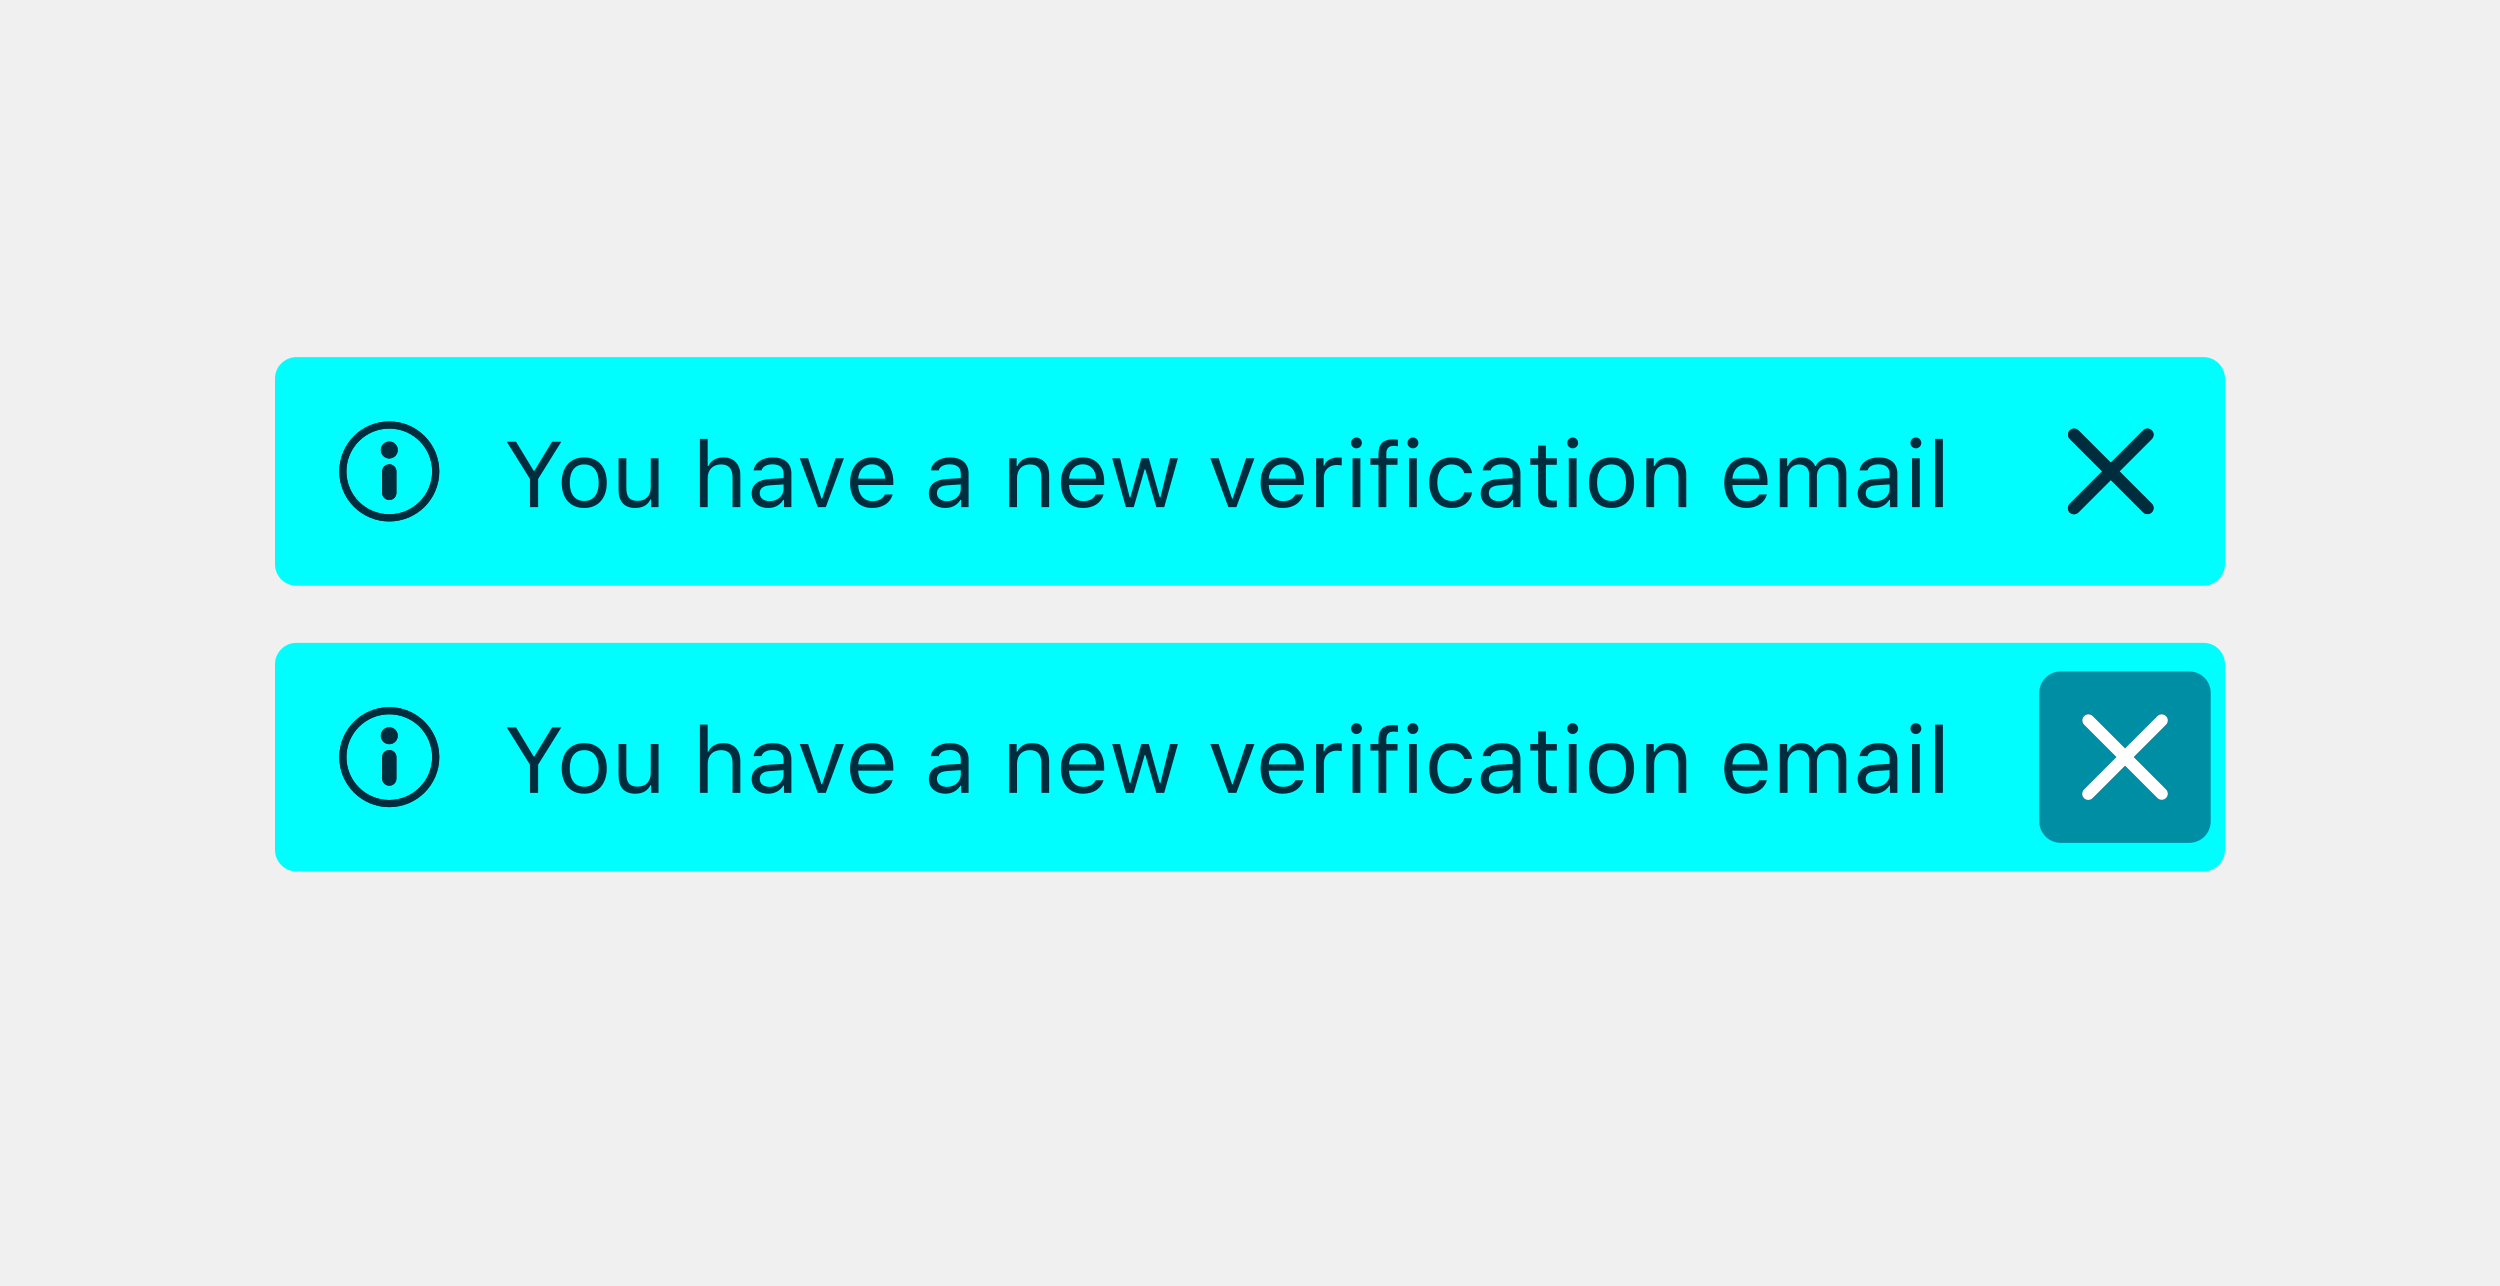
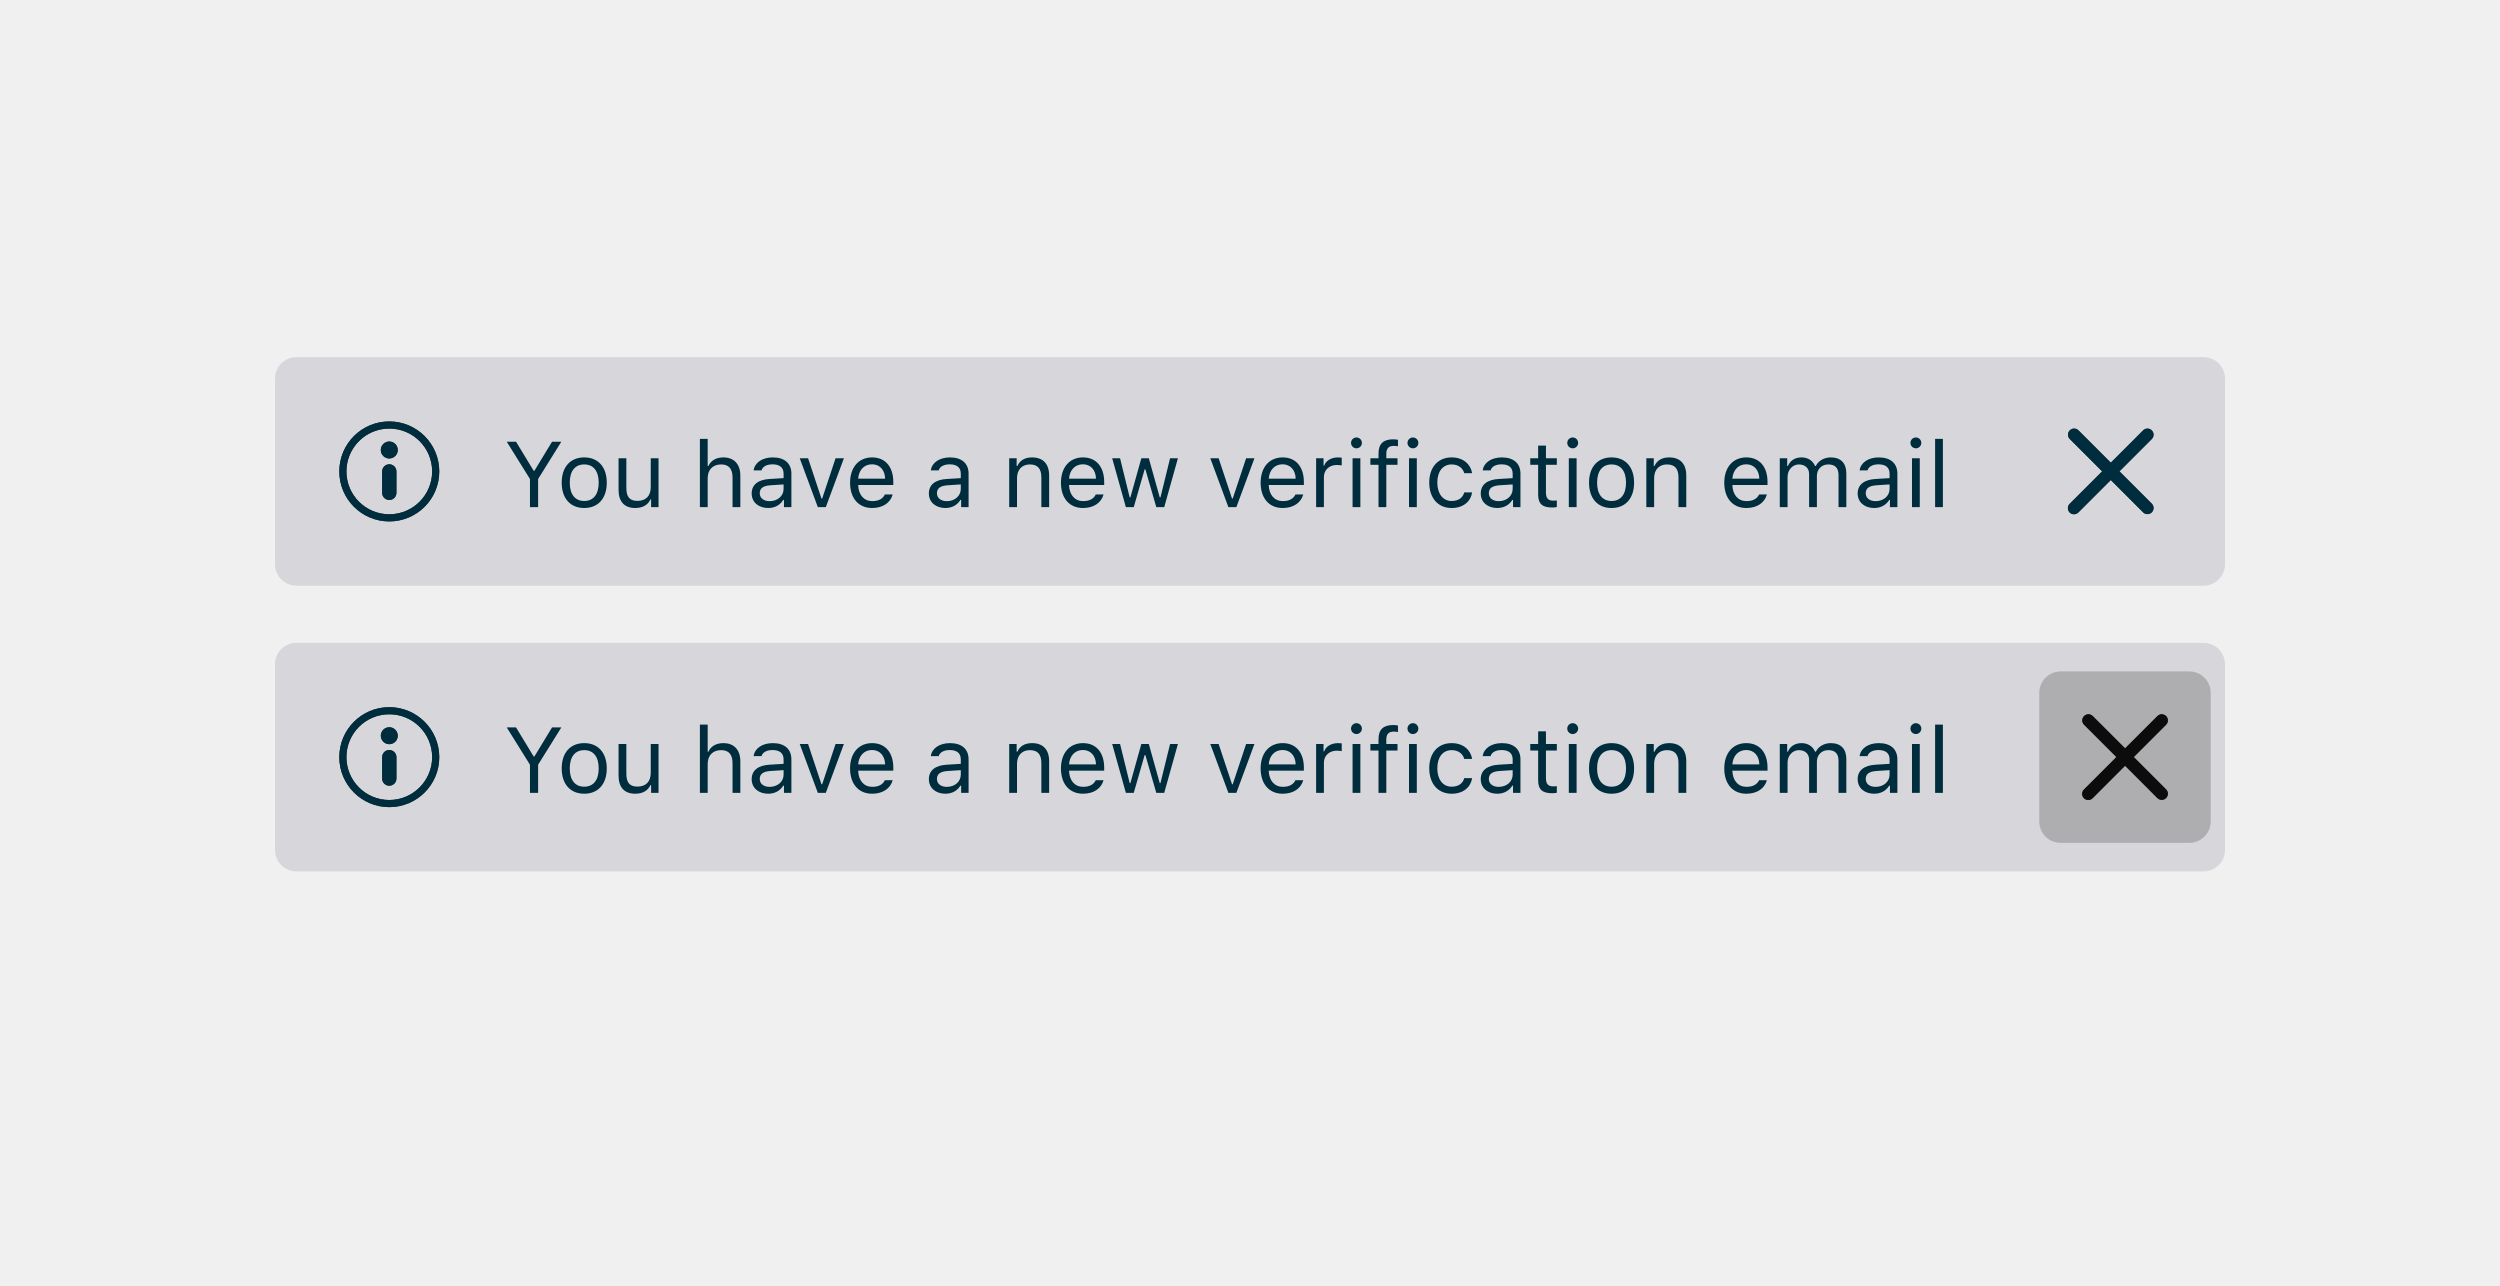
<svg xmlns="http://www.w3.org/2000/svg" xmlns:xlink="http://www.w3.org/1999/xlink" width="350" height="180" viewBox="0 0 350 180">
  <defs>
    <path id="ghost-btn-a" d="M7,0 C3.134,-6.66133815e-16 4.4408921e-16,3.134 0,7 C-4.4408921e-16,10.866 3.134,14 7,14 C10.866,14 14,10.866 14,7 C13.996,3.136 10.864,0.004 7,3.77475828e-15 L7,0 Z M7,13 C3.686,13 1,10.314 1,7 C1,3.686 3.686,1 7,1 C10.314,1 13,3.686 13,7 C12.996,10.312 10.312,12.996 7,13 Z M7,6 C6.448,6 6,6.448 6,7 L6,10 C6,10.552 6.448,11 7,11 C7.552,11 8,10.552 8,10 L8,7 C8,6.448 7.552,6 7,6 Z M7,2.812 C6.344,2.812 5.812,3.344 5.812,4 C5.812,4.656 6.344,5.188 7,5.188 C7.656,5.188 8.188,4.656 8.188,4 C8.188,3.685 8.063,3.383 7.84,3.16 C7.617,2.937 7.315,2.812 7,2.812 L7,2.812 Z" />
    <path id="ghost-btn-c" d="M7.223,5.989 L11.759,1.453 C12.084,1.116 12.08,0.582 11.749,0.251 C11.418,-0.08 10.884,-0.084 10.547,0.241 L6.011,4.777 L1.474,0.241 C1.137,-0.084 0.603,-0.08 0.272,0.251 C-0.058,0.582 -0.063,1.116 0.262,1.453 L4.799,5.989 L0.262,10.526 C0.039,10.742 -0.05,11.06 0.028,11.36 C0.106,11.66 0.34,11.894 0.64,11.972 C0.94,12.05 1.258,11.961 1.474,11.738 L6.011,7.201 L10.547,11.738 C10.884,12.063 11.418,12.058 11.749,11.728 C12.08,11.397 12.084,10.863 11.759,10.526 L7.223,5.989 Z" />
    <path id="ghost-btn-e" d="M7,0 C3.134,-6.66133815e-16 4.4408921e-16,3.134 0,7 C-4.4408921e-16,10.866 3.134,14 7,14 C10.866,14 14,10.866 14,7 C13.996,3.136 10.864,0.004 7,3.77475828e-15 L7,0 Z M7,13 C3.686,13 1,10.314 1,7 C1,3.686 3.686,1 7,1 C10.314,1 13,3.686 13,7 C12.996,10.312 10.312,12.996 7,13 Z M7,6 C6.448,6 6,6.448 6,7 L6,10 C6,10.552 6.448,11 7,11 C7.552,11 8,10.552 8,10 L8,7 C8,6.448 7.552,6 7,6 Z M7,2.812 C6.344,2.812 5.812,3.344 5.812,4 C5.812,4.656 6.344,5.188 7,5.188 C7.656,5.188 8.188,4.656 8.188,4 C8.188,3.685 8.063,3.383 7.84,3.16 C7.617,2.937 7.315,2.812 7,2.812 L7,2.812 Z" />
    <path id="ghost-btn-g" d="M7.223,5.989 L11.759,1.453 C12.084,1.116 12.08,0.582 11.749,0.251 C11.418,-0.08 10.884,-0.084 10.547,0.241 L6.011,4.777 L1.474,0.241 C1.137,-0.084 0.603,-0.08 0.272,0.251 C-0.058,0.582 -0.063,1.116 0.262,1.453 L4.799,5.989 L0.262,10.526 C0.039,10.742 -0.05,11.06 0.028,11.36 C0.106,11.66 0.34,11.894 0.64,11.972 C0.94,12.05 1.258,11.961 1.474,11.738 L6.011,7.201 L10.547,11.738 C10.884,12.063 11.418,12.058 11.749,11.728 C12.08,11.397 12.084,10.863 11.759,10.526 L7.223,5.989 Z" />
  </defs>
  <g fill="none" fill-rule="evenodd">
-     <rect width="350" height="180" fill="none" />
    <g transform="translate(38.5 50)">
-       <rect width="273" height="32" fill="#00FEFF" rx="3" />
+       <rect width="273" height="32" fill="#D7D7DB" rx="3" />
      <path fill="#002D3E" d="M36.837,21 L36.837,17.058 L40.087,11.84 L38.786,11.84 L36.316,15.909 L36.215,15.909 L33.746,11.84 L32.444,11.84 L35.694,17.058 L35.694,21 L36.837,21 Z M43.292,21.121 C41.344,21.121 40.138,19.775 40.138,17.579 C40.138,15.376 41.344,14.037 43.292,14.037 C45.241,14.037 46.447,15.376 46.447,17.579 C46.447,19.775 45.241,21.121 43.292,21.121 Z M43.292,20.137 C44.587,20.137 45.317,19.197 45.317,17.579 C45.317,15.954 44.587,15.021 43.292,15.021 C41.998,15.021 41.268,15.954 41.268,17.579 C41.268,19.197 41.998,20.137 43.292,20.137 Z M53.696,14.157 L52.604,14.157 L52.604,18.207 C52.604,19.407 51.944,20.124 50.738,20.124 C49.646,20.124 49.189,19.553 49.189,18.321 L49.189,14.157 L48.098,14.157 L48.098,18.588 C48.098,20.207 48.897,21.121 50.434,21.121 C51.481,21.121 52.211,20.689 52.554,19.927 L52.655,19.927 L52.655,21 L53.696,21 L53.696,14.157 Z M59.485,21 L60.577,21 L60.577,16.95 C60.577,15.795 61.25,15.021 62.475,15.021 C63.51,15.021 64.056,15.624 64.056,16.836 L64.056,21 L65.147,21 L65.147,16.569 C65.147,14.963 64.233,14.037 62.786,14.037 C61.739,14.037 61.021,14.481 60.679,15.236 L60.577,15.236 L60.577,11.44 L59.485,11.44 L59.485,21 Z M69.248,20.162 C70.372,20.162 71.203,19.426 71.203,18.448 L71.203,17.82 L69.362,17.94 C68.321,18.01 67.864,18.372 67.864,19.058 C67.864,19.756 68.455,20.162 69.248,20.162 Z M69.045,21.121 C67.718,21.121 66.734,20.333 66.734,19.083 C66.734,17.858 67.636,17.153 69.229,17.058 L71.203,16.938 L71.203,16.315 C71.203,15.471 70.676,15.008 69.654,15.008 C68.835,15.008 68.264,15.319 68.112,15.858 L67.007,15.858 C67.153,14.76 68.232,14.037 69.692,14.037 C71.362,14.037 72.295,14.894 72.295,16.315 L72.295,21 L71.254,21 L71.254,19.991 L71.152,19.991 C70.708,20.721 69.959,21.121 69.045,21.121 Z M79.646,14.157 L78.478,14.157 L76.605,19.794 L76.503,19.794 L74.631,14.157 L73.463,14.157 L75.996,21 L77.113,21 L79.646,14.157 Z M83.581,15.001 C82.489,15.001 81.728,15.801 81.645,17.014 L85.416,17.014 C85.39,15.801 84.667,15.001 83.581,15.001 Z M85.384,19.229 L86.476,19.229 C86.146,20.403 85.092,21.121 83.594,21.121 C81.696,21.121 80.509,19.75 80.509,17.585 C80.509,15.433 81.715,14.037 83.594,14.037 C85.441,14.037 86.564,15.351 86.564,17.477 L86.564,17.896 L81.645,17.896 L81.645,17.947 C81.702,19.299 82.458,20.156 83.619,20.156 C84.501,20.156 85.098,19.832 85.384,19.229 Z M94.055,20.162 C95.178,20.162 96.01,19.426 96.01,18.448 L96.01,17.82 L94.169,17.94 C93.128,18.01 92.671,18.372 92.671,19.058 C92.671,19.756 93.261,20.162 94.055,20.162 Z M93.852,21.121 C92.525,21.121 91.541,20.333 91.541,19.083 C91.541,17.858 92.442,17.153 94.036,17.058 L96.01,16.938 L96.01,16.315 C96.01,15.471 95.483,15.008 94.461,15.008 C93.642,15.008 93.071,15.319 92.918,15.858 L91.814,15.858 C91.96,14.76 93.039,14.037 94.499,14.037 C96.168,14.037 97.102,14.894 97.102,16.315 L97.102,21 L96.061,21 L96.061,19.991 L95.959,19.991 C95.515,20.721 94.766,21.121 93.852,21.121 Z M102.789,21 L103.881,21 L103.881,16.95 C103.881,15.75 104.585,15.021 105.677,15.021 C106.769,15.021 107.29,15.604 107.29,16.836 L107.29,21 L108.381,21 L108.381,16.569 C108.381,14.944 107.524,14.037 105.988,14.037 C104.941,14.037 104.274,14.481 103.932,15.236 L103.83,15.236 L103.83,14.157 L102.789,14.157 L102.789,21 Z M113.104,15.001 C112.012,15.001 111.25,15.801 111.168,17.014 L114.938,17.014 C114.913,15.801 114.189,15.001 113.104,15.001 Z M114.907,19.229 L115.999,19.229 C115.668,20.403 114.615,21.121 113.117,21.121 C111.219,21.121 110.032,19.75 110.032,17.585 C110.032,15.433 111.238,14.037 113.117,14.037 C114.964,14.037 116.087,15.351 116.087,17.477 L116.087,17.896 L111.168,17.896 L111.168,17.947 C111.225,19.299 111.98,20.156 113.142,20.156 C114.024,20.156 114.621,19.832 114.907,19.229 Z M126.409,14.157 L125.311,14.157 L123.965,19.629 L123.863,19.629 L122.333,14.157 L121.286,14.157 L119.756,19.629 L119.655,19.629 L118.309,14.157 L117.205,14.157 L119.122,21 L120.226,21 L121.75,15.706 L121.851,15.706 L123.381,21 L124.492,21 L126.409,14.157 Z M137.124,14.157 L135.956,14.157 L134.083,19.794 L133.981,19.794 L132.109,14.157 L130.941,14.157 L133.474,21 L134.591,21 L137.124,14.157 Z M141.059,15.001 C139.967,15.001 139.206,15.801 139.123,17.014 L142.894,17.014 C142.868,15.801 142.145,15.001 141.059,15.001 Z M142.862,19.229 L143.954,19.229 C143.624,20.403 142.57,21.121 141.072,21.121 C139.174,21.121 137.987,19.75 137.987,17.585 C137.987,15.433 139.193,14.037 141.072,14.037 C142.919,14.037 144.042,15.351 144.042,17.477 L144.042,17.896 L139.123,17.896 L139.123,17.947 C139.18,19.299 139.936,20.156 141.097,20.156 C141.979,20.156 142.576,19.832 142.862,19.229 Z M145.756,21 L146.848,21 L146.848,16.76 C146.848,15.795 147.604,15.097 148.645,15.097 C148.86,15.097 149.254,15.135 149.343,15.16 L149.343,14.068 C149.203,14.049 148.975,14.037 148.797,14.037 C147.889,14.037 147.102,14.506 146.899,15.173 L146.797,15.173 L146.797,14.157 L145.756,14.157 L145.756,21 Z M150.86,21 L151.952,21 L151.952,14.157 L150.86,14.157 L150.86,21 Z M151.406,12.767 C151.825,12.767 152.167,12.424 152.167,12.005 C152.167,11.586 151.825,11.244 151.406,11.244 C150.987,11.244 150.644,11.586 150.644,12.005 C150.644,12.424 150.987,12.767 151.406,12.767 Z M154.491,21 L155.583,21 L155.583,15.071 L157.15,15.071 L157.15,14.157 L155.583,14.157 L155.583,13.522 C155.583,12.754 155.951,12.424 156.604,12.424 C156.82,12.424 157.068,12.45 157.214,12.481 L157.214,11.567 C156.947,11.523 156.757,11.504 156.541,11.504 C155.221,11.504 154.491,12.088 154.491,13.491 L154.491,14.157 L153.354,14.157 L153.354,15.071 L154.491,15.071 L154.491,21 Z M158.763,21 L159.854,21 L159.854,14.157 L158.763,14.157 L158.763,21 Z M159.309,12.767 C159.728,12.767 160.07,12.424 160.07,12.005 C160.07,11.586 159.728,11.244 159.309,11.244 C158.89,11.244 158.547,11.586 158.547,12.005 C158.547,12.424 158.89,12.767 159.309,12.767 Z M167.599,16.252 C167.408,15.033 166.393,14.037 164.729,14.037 C162.812,14.037 161.594,15.42 161.594,17.553 C161.594,19.73 162.819,21.121 164.736,21.121 C166.38,21.121 167.402,20.194 167.599,18.937 L166.494,18.937 C166.291,19.711 165.65,20.137 164.729,20.137 C163.511,20.137 162.724,19.134 162.724,17.553 C162.724,16.004 163.498,15.021 164.729,15.021 C165.713,15.021 166.316,15.573 166.494,16.252 L167.599,16.252 Z M171.318,20.162 C172.442,20.162 173.273,19.426 173.273,18.448 L173.273,17.82 L171.433,17.94 C170.392,18.01 169.935,18.372 169.935,19.058 C169.935,19.756 170.525,20.162 171.318,20.162 Z M171.115,21.121 C169.789,21.121 168.805,20.333 168.805,19.083 C168.805,17.858 169.706,17.153 171.299,17.058 L173.273,16.938 L173.273,16.315 C173.273,15.471 172.747,15.008 171.725,15.008 C170.906,15.008 170.334,15.319 170.182,15.858 L169.078,15.858 C169.224,14.76 170.303,14.037 171.763,14.037 C173.432,14.037 174.365,14.894 174.365,16.315 L174.365,21 L173.324,21 L173.324,19.991 L173.223,19.991 C172.778,20.721 172.029,21.121 171.115,21.121 Z M176.841,12.386 L176.841,14.157 L175.736,14.157 L175.736,15.071 L176.841,15.071 L176.841,19.223 C176.841,20.53 177.406,21.051 178.815,21.051 C179.031,21.051 179.24,21.025 179.456,20.987 L179.456,20.067 C179.253,20.086 179.145,20.092 178.948,20.092 C178.237,20.092 177.933,19.75 177.933,18.943 L177.933,15.071 L179.456,15.071 L179.456,14.157 L177.933,14.157 L177.933,12.386 L176.841,12.386 Z M181.132,21 L182.224,21 L182.224,14.157 L181.132,14.157 L181.132,21 Z M181.678,12.767 C182.097,12.767 182.439,12.424 182.439,12.005 C182.439,11.586 182.097,11.244 181.678,11.244 C181.259,11.244 180.916,11.586 180.916,12.005 C180.916,12.424 181.259,12.767 181.678,12.767 Z M187.118,21.121 C185.169,21.121 183.963,19.775 183.963,17.579 C183.963,15.376 185.169,14.037 187.118,14.037 C189.066,14.037 190.272,15.376 190.272,17.579 C190.272,19.775 189.066,21.121 187.118,21.121 Z M187.118,20.137 C188.413,20.137 189.143,19.197 189.143,17.579 C189.143,15.954 188.413,15.021 187.118,15.021 C185.823,15.021 185.093,15.954 185.093,17.579 C185.093,19.197 185.823,20.137 187.118,20.137 Z M191.986,21 L193.078,21 L193.078,16.95 C193.078,15.75 193.783,15.021 194.875,15.021 C195.966,15.021 196.487,15.604 196.487,16.836 L196.487,21 L197.579,21 L197.579,16.569 C197.579,14.944 196.722,14.037 195.186,14.037 C194.138,14.037 193.472,14.481 193.129,15.236 L193.027,15.236 L193.027,14.157 L191.986,14.157 L191.986,21 Z M205.97,15.001 C204.878,15.001 204.117,15.801 204.034,17.014 L207.805,17.014 C207.779,15.801 207.056,15.001 205.97,15.001 Z M207.773,19.229 L208.865,19.229 C208.535,20.403 207.481,21.121 205.983,21.121 C204.085,21.121 202.898,19.75 202.898,17.585 C202.898,15.433 204.104,14.037 205.983,14.037 C207.83,14.037 208.954,15.351 208.954,17.477 L208.954,17.896 L204.034,17.896 L204.034,17.947 C204.091,19.299 204.847,20.156 206.008,20.156 C206.891,20.156 207.487,19.832 207.773,19.229 Z M210.667,21 L211.759,21 L211.759,16.76 C211.759,15.795 212.451,15.021 213.346,15.021 C214.209,15.021 214.774,15.541 214.774,16.354 L214.774,21 L215.866,21 L215.866,16.601 C215.866,15.731 216.501,15.021 217.453,15.021 C218.418,15.021 218.894,15.516 218.894,16.525 L218.894,21 L219.986,21 L219.986,16.271 C219.986,14.836 219.205,14.037 217.809,14.037 C216.863,14.037 216.082,14.513 215.714,15.236 L215.612,15.236 C215.295,14.525 214.647,14.037 213.721,14.037 C212.807,14.037 212.121,14.475 211.81,15.236 L211.708,15.236 L211.708,14.157 L210.667,14.157 L210.667,21 Z M224.086,20.162 C225.21,20.162 226.042,19.426 226.042,18.448 L226.042,17.82 L224.201,17.94 C223.16,18.01 222.703,18.372 222.703,19.058 C222.703,19.756 223.293,20.162 224.086,20.162 Z M223.883,21.121 C222.557,21.121 221.573,20.333 221.573,19.083 C221.573,17.858 222.474,17.153 224.067,17.058 L226.042,16.938 L226.042,16.315 C226.042,15.471 225.515,15.008 224.493,15.008 C223.674,15.008 223.103,15.319 222.95,15.858 L221.846,15.858 C221.992,14.76 223.071,14.037 224.531,14.037 C226.2,14.037 227.133,14.894 227.133,16.315 L227.133,21 L226.092,21 L226.092,19.991 L225.991,19.991 C225.546,20.721 224.797,21.121 223.883,21.121 Z M229.177,21 L230.269,21 L230.269,14.157 L229.177,14.157 L229.177,21 Z M229.723,12.767 C230.142,12.767 230.485,12.424 230.485,12.005 C230.485,11.586 230.142,11.244 229.723,11.244 C229.304,11.244 228.961,11.586 228.961,12.005 C228.961,12.424 229.304,12.767 229.723,12.767 Z M232.415,21 L233.506,21 L233.506,11.44 L232.415,11.44 L232.415,21 Z" />
      <g transform="translate(4 4)">
        <rect width="24" height="24" />
        <g transform="translate(5 5)">
          <mask id="ghost-btn-b" fill="#fff">
            <use xlink:href="#ghost-btn-a" />
          </mask>
          <use fill="#0C0C0D" fill-opacity=".8" fill-rule="nonzero" xlink:href="#ghost-btn-a" />
          <g fill="#002D3E" mask="url(#ghost-btn-b)">
            <rect width="200" height="200" transform="translate(-94.059 -95.048)" />
          </g>
        </g>
      </g>
      <g transform="translate(245 4)">
        <rect width="24" height="24" />
        <g transform="translate(6 6)">
          <mask id="ghost-btn-d" fill="#fff">
            <use xlink:href="#ghost-btn-c" />
          </mask>
          <use fill="#0C0C0D" fill-opacity=".8" fill-rule="nonzero" xlink:href="#ghost-btn-c" />
          <g fill="#002D3E" mask="url(#ghost-btn-d)">
            <rect width="200" height="200" transform="translate(-89 -91)" />
          </g>
        </g>
      </g>
    </g>
    <g transform="translate(38.5 90)">
-       <rect width="273" height="32" fill="#00FEFF" rx="3" />
+       <rect width="273" height="32" fill="#D7D7DB" rx="3" />
      <path fill="#002D3E" d="M36.837,21 L36.837,17.058 L40.087,11.84 L38.786,11.84 L36.316,15.909 L36.215,15.909 L33.746,11.84 L32.444,11.84 L35.694,17.058 L35.694,21 L36.837,21 Z M43.292,21.121 C41.344,21.121 40.138,19.775 40.138,17.579 C40.138,15.376 41.344,14.037 43.292,14.037 C45.241,14.037 46.447,15.376 46.447,17.579 C46.447,19.775 45.241,21.121 43.292,21.121 Z M43.292,20.137 C44.587,20.137 45.317,19.197 45.317,17.579 C45.317,15.954 44.587,15.021 43.292,15.021 C41.998,15.021 41.268,15.954 41.268,17.579 C41.268,19.197 41.998,20.137 43.292,20.137 Z M53.696,14.157 L52.604,14.157 L52.604,18.207 C52.604,19.407 51.944,20.124 50.738,20.124 C49.646,20.124 49.189,19.553 49.189,18.321 L49.189,14.157 L48.098,14.157 L48.098,18.588 C48.098,20.207 48.897,21.121 50.434,21.121 C51.481,21.121 52.211,20.689 52.554,19.927 L52.655,19.927 L52.655,21 L53.696,21 L53.696,14.157 Z M59.485,21 L60.577,21 L60.577,16.95 C60.577,15.795 61.25,15.021 62.475,15.021 C63.51,15.021 64.056,15.624 64.056,16.836 L64.056,21 L65.147,21 L65.147,16.569 C65.147,14.963 64.233,14.037 62.786,14.037 C61.739,14.037 61.021,14.481 60.679,15.236 L60.577,15.236 L60.577,11.44 L59.485,11.44 L59.485,21 Z M69.248,20.162 C70.372,20.162 71.203,19.426 71.203,18.448 L71.203,17.82 L69.362,17.94 C68.321,18.01 67.864,18.372 67.864,19.058 C67.864,19.756 68.455,20.162 69.248,20.162 Z M69.045,21.121 C67.718,21.121 66.734,20.333 66.734,19.083 C66.734,17.858 67.636,17.153 69.229,17.058 L71.203,16.938 L71.203,16.315 C71.203,15.471 70.676,15.008 69.654,15.008 C68.835,15.008 68.264,15.319 68.112,15.858 L67.007,15.858 C67.153,14.76 68.232,14.037 69.692,14.037 C71.362,14.037 72.295,14.894 72.295,16.315 L72.295,21 L71.254,21 L71.254,19.991 L71.152,19.991 C70.708,20.721 69.959,21.121 69.045,21.121 Z M79.646,14.157 L78.478,14.157 L76.605,19.794 L76.503,19.794 L74.631,14.157 L73.463,14.157 L75.996,21 L77.113,21 L79.646,14.157 Z M83.581,15.001 C82.489,15.001 81.728,15.801 81.645,17.014 L85.416,17.014 C85.39,15.801 84.667,15.001 83.581,15.001 Z M85.384,19.229 L86.476,19.229 C86.146,20.403 85.092,21.121 83.594,21.121 C81.696,21.121 80.509,19.75 80.509,17.585 C80.509,15.433 81.715,14.037 83.594,14.037 C85.441,14.037 86.564,15.351 86.564,17.477 L86.564,17.896 L81.645,17.896 L81.645,17.947 C81.702,19.299 82.458,20.156 83.619,20.156 C84.501,20.156 85.098,19.832 85.384,19.229 Z M94.055,20.162 C95.178,20.162 96.01,19.426 96.01,18.448 L96.01,17.82 L94.169,17.94 C93.128,18.01 92.671,18.372 92.671,19.058 C92.671,19.756 93.261,20.162 94.055,20.162 Z M93.852,21.121 C92.525,21.121 91.541,20.333 91.541,19.083 C91.541,17.858 92.442,17.153 94.036,17.058 L96.01,16.938 L96.01,16.315 C96.01,15.471 95.483,15.008 94.461,15.008 C93.642,15.008 93.071,15.319 92.918,15.858 L91.814,15.858 C91.96,14.76 93.039,14.037 94.499,14.037 C96.168,14.037 97.102,14.894 97.102,16.315 L97.102,21 L96.061,21 L96.061,19.991 L95.959,19.991 C95.515,20.721 94.766,21.121 93.852,21.121 Z M102.789,21 L103.881,21 L103.881,16.95 C103.881,15.75 104.585,15.021 105.677,15.021 C106.769,15.021 107.29,15.604 107.29,16.836 L107.29,21 L108.381,21 L108.381,16.569 C108.381,14.944 107.524,14.037 105.988,14.037 C104.941,14.037 104.274,14.481 103.932,15.236 L103.83,15.236 L103.83,14.157 L102.789,14.157 L102.789,21 Z M113.104,15.001 C112.012,15.001 111.25,15.801 111.168,17.014 L114.938,17.014 C114.913,15.801 114.189,15.001 113.104,15.001 Z M114.907,19.229 L115.999,19.229 C115.668,20.403 114.615,21.121 113.117,21.121 C111.219,21.121 110.032,19.75 110.032,17.585 C110.032,15.433 111.238,14.037 113.117,14.037 C114.964,14.037 116.087,15.351 116.087,17.477 L116.087,17.896 L111.168,17.896 L111.168,17.947 C111.225,19.299 111.98,20.156 113.142,20.156 C114.024,20.156 114.621,19.832 114.907,19.229 Z M126.409,14.157 L125.311,14.157 L123.965,19.629 L123.863,19.629 L122.333,14.157 L121.286,14.157 L119.756,19.629 L119.655,19.629 L118.309,14.157 L117.205,14.157 L119.122,21 L120.226,21 L121.75,15.706 L121.851,15.706 L123.381,21 L124.492,21 L126.409,14.157 Z M137.124,14.157 L135.956,14.157 L134.083,19.794 L133.981,19.794 L132.109,14.157 L130.941,14.157 L133.474,21 L134.591,21 L137.124,14.157 Z M141.059,15.001 C139.967,15.001 139.206,15.801 139.123,17.014 L142.894,17.014 C142.868,15.801 142.145,15.001 141.059,15.001 Z M142.862,19.229 L143.954,19.229 C143.624,20.403 142.57,21.121 141.072,21.121 C139.174,21.121 137.987,19.75 137.987,17.585 C137.987,15.433 139.193,14.037 141.072,14.037 C142.919,14.037 144.042,15.351 144.042,17.477 L144.042,17.896 L139.123,17.896 L139.123,17.947 C139.18,19.299 139.936,20.156 141.097,20.156 C141.979,20.156 142.576,19.832 142.862,19.229 Z M145.756,21 L146.848,21 L146.848,16.76 C146.848,15.795 147.604,15.097 148.645,15.097 C148.86,15.097 149.254,15.135 149.343,15.16 L149.343,14.068 C149.203,14.049 148.975,14.037 148.797,14.037 C147.889,14.037 147.102,14.506 146.899,15.173 L146.797,15.173 L146.797,14.157 L145.756,14.157 L145.756,21 Z M150.86,21 L151.952,21 L151.952,14.157 L150.86,14.157 L150.86,21 Z M151.406,12.767 C151.825,12.767 152.167,12.424 152.167,12.005 C152.167,11.586 151.825,11.244 151.406,11.244 C150.987,11.244 150.644,11.586 150.644,12.005 C150.644,12.424 150.987,12.767 151.406,12.767 Z M154.491,21 L155.583,21 L155.583,15.071 L157.15,15.071 L157.15,14.157 L155.583,14.157 L155.583,13.522 C155.583,12.754 155.951,12.424 156.604,12.424 C156.82,12.424 157.068,12.45 157.214,12.481 L157.214,11.567 C156.947,11.523 156.757,11.504 156.541,11.504 C155.221,11.504 154.491,12.088 154.491,13.491 L154.491,14.157 L153.354,14.157 L153.354,15.071 L154.491,15.071 L154.491,21 Z M158.763,21 L159.854,21 L159.854,14.157 L158.763,14.157 L158.763,21 Z M159.309,12.767 C159.728,12.767 160.07,12.424 160.07,12.005 C160.07,11.586 159.728,11.244 159.309,11.244 C158.89,11.244 158.547,11.586 158.547,12.005 C158.547,12.424 158.89,12.767 159.309,12.767 Z M167.599,16.252 C167.408,15.033 166.393,14.037 164.729,14.037 C162.812,14.037 161.594,15.42 161.594,17.553 C161.594,19.73 162.819,21.121 164.736,21.121 C166.38,21.121 167.402,20.194 167.599,18.937 L166.494,18.937 C166.291,19.711 165.65,20.137 164.729,20.137 C163.511,20.137 162.724,19.134 162.724,17.553 C162.724,16.004 163.498,15.021 164.729,15.021 C165.713,15.021 166.316,15.573 166.494,16.252 L167.599,16.252 Z M171.318,20.162 C172.442,20.162 173.273,19.426 173.273,18.448 L173.273,17.82 L171.433,17.94 C170.392,18.01 169.935,18.372 169.935,19.058 C169.935,19.756 170.525,20.162 171.318,20.162 Z M171.115,21.121 C169.789,21.121 168.805,20.333 168.805,19.083 C168.805,17.858 169.706,17.153 171.299,17.058 L173.273,16.938 L173.273,16.315 C173.273,15.471 172.747,15.008 171.725,15.008 C170.906,15.008 170.334,15.319 170.182,15.858 L169.078,15.858 C169.224,14.76 170.303,14.037 171.763,14.037 C173.432,14.037 174.365,14.894 174.365,16.315 L174.365,21 L173.324,21 L173.324,19.991 L173.223,19.991 C172.778,20.721 172.029,21.121 171.115,21.121 Z M176.841,12.386 L176.841,14.157 L175.736,14.157 L175.736,15.071 L176.841,15.071 L176.841,19.223 C176.841,20.53 177.406,21.051 178.815,21.051 C179.031,21.051 179.24,21.025 179.456,20.987 L179.456,20.067 C179.253,20.086 179.145,20.092 178.948,20.092 C178.237,20.092 177.933,19.75 177.933,18.943 L177.933,15.071 L179.456,15.071 L179.456,14.157 L177.933,14.157 L177.933,12.386 L176.841,12.386 Z M181.132,21 L182.224,21 L182.224,14.157 L181.132,14.157 L181.132,21 Z M181.678,12.767 C182.097,12.767 182.439,12.424 182.439,12.005 C182.439,11.586 182.097,11.244 181.678,11.244 C181.259,11.244 180.916,11.586 180.916,12.005 C180.916,12.424 181.259,12.767 181.678,12.767 Z M187.118,21.121 C185.169,21.121 183.963,19.775 183.963,17.579 C183.963,15.376 185.169,14.037 187.118,14.037 C189.066,14.037 190.272,15.376 190.272,17.579 C190.272,19.775 189.066,21.121 187.118,21.121 Z M187.118,20.137 C188.413,20.137 189.143,19.197 189.143,17.579 C189.143,15.954 188.413,15.021 187.118,15.021 C185.823,15.021 185.093,15.954 185.093,17.579 C185.093,19.197 185.823,20.137 187.118,20.137 Z M191.986,21 L193.078,21 L193.078,16.95 C193.078,15.75 193.783,15.021 194.875,15.021 C195.966,15.021 196.487,15.604 196.487,16.836 L196.487,21 L197.579,21 L197.579,16.569 C197.579,14.944 196.722,14.037 195.186,14.037 C194.138,14.037 193.472,14.481 193.129,15.236 L193.027,15.236 L193.027,14.157 L191.986,14.157 L191.986,21 Z M205.97,15.001 C204.878,15.001 204.117,15.801 204.034,17.014 L207.805,17.014 C207.779,15.801 207.056,15.001 205.97,15.001 Z M207.773,19.229 L208.865,19.229 C208.535,20.403 207.481,21.121 205.983,21.121 C204.085,21.121 202.898,19.75 202.898,17.585 C202.898,15.433 204.104,14.037 205.983,14.037 C207.83,14.037 208.954,15.351 208.954,17.477 L208.954,17.896 L204.034,17.896 L204.034,17.947 C204.091,19.299 204.847,20.156 206.008,20.156 C206.891,20.156 207.487,19.832 207.773,19.229 Z M210.667,21 L211.759,21 L211.759,16.76 C211.759,15.795 212.451,15.021 213.346,15.021 C214.209,15.021 214.774,15.541 214.774,16.354 L214.774,21 L215.866,21 L215.866,16.601 C215.866,15.731 216.501,15.021 217.453,15.021 C218.418,15.021 218.894,15.516 218.894,16.525 L218.894,21 L219.986,21 L219.986,16.271 C219.986,14.836 219.205,14.037 217.809,14.037 C216.863,14.037 216.082,14.513 215.714,15.236 L215.612,15.236 C215.295,14.525 214.647,14.037 213.721,14.037 C212.807,14.037 212.121,14.475 211.81,15.236 L211.708,15.236 L211.708,14.157 L210.667,14.157 L210.667,21 Z M224.086,20.162 C225.21,20.162 226.042,19.426 226.042,18.448 L226.042,17.82 L224.201,17.94 C223.16,18.01 222.703,18.372 222.703,19.058 C222.703,19.756 223.293,20.162 224.086,20.162 Z M223.883,21.121 C222.557,21.121 221.573,20.333 221.573,19.083 C221.573,17.858 222.474,17.153 224.067,17.058 L226.042,16.938 L226.042,16.315 C226.042,15.471 225.515,15.008 224.493,15.008 C223.674,15.008 223.103,15.319 222.95,15.858 L221.846,15.858 C221.992,14.76 223.071,14.037 224.531,14.037 C226.2,14.037 227.133,14.894 227.133,16.315 L227.133,21 L226.092,21 L226.092,19.991 L225.991,19.991 C225.546,20.721 224.797,21.121 223.883,21.121 Z M229.177,21 L230.269,21 L230.269,14.157 L229.177,14.157 L229.177,21 Z M229.723,12.767 C230.142,12.767 230.485,12.424 230.485,12.005 C230.485,11.586 230.142,11.244 229.723,11.244 C229.304,11.244 228.961,11.586 228.961,12.005 C228.961,12.424 229.304,12.767 229.723,12.767 Z M232.415,21 L233.506,21 L233.506,11.44 L232.415,11.44 L232.415,21 Z" />
      <g transform="translate(4 4)">
        <rect width="24" height="24" />
        <g transform="translate(5 5)">
          <mask id="ghost-btn-f" fill="#fff">
            <use xlink:href="#ghost-btn-e" />
          </mask>
          <use fill="#0C0C0D" fill-opacity=".8" fill-rule="nonzero" xlink:href="#ghost-btn-e" />
          <g fill="#002D3E" mask="url(#ghost-btn-f)">
            <rect width="200" height="200" transform="translate(-94.059 -95.048)" />
          </g>
        </g>
      </g>
-       <rect width="24" height="24" x="247" y="4" fill="#008EA4" rx="3" />
+       <rect width="24" height="24" x="247" y="4" fill="#0C0C0D" fill-opacity=".2" rx="3" />
      <g transform="translate(247 4)">
        <rect width="24" height="24" />
        <g transform="translate(6 6)">
          <mask id="ghost-btn-h" fill="#fff">
            <use xlink:href="#ghost-btn-g" />
          </mask>
          <use fill="#0C0C0D" fill-opacity=".8" fill-rule="nonzero" xlink:href="#ghost-btn-g" />
-           <g fill="#FFF" mask="url(#ghost-btn-h)">
+           <g fill="#0C0C0D" mask="url(#ghost-btn-h)">
            <rect width="200" height="200" transform="translate(-89 -91)" />
          </g>
        </g>
      </g>
    </g>
+     <text fill="#002D3E" font-family="FiraSans-SemiBold, Fira Sans" font-size="11.7" font-weight="500">
+       <tspan x="221" y="191">Type something</tspan>
+     </text>
  </g>
</svg>
